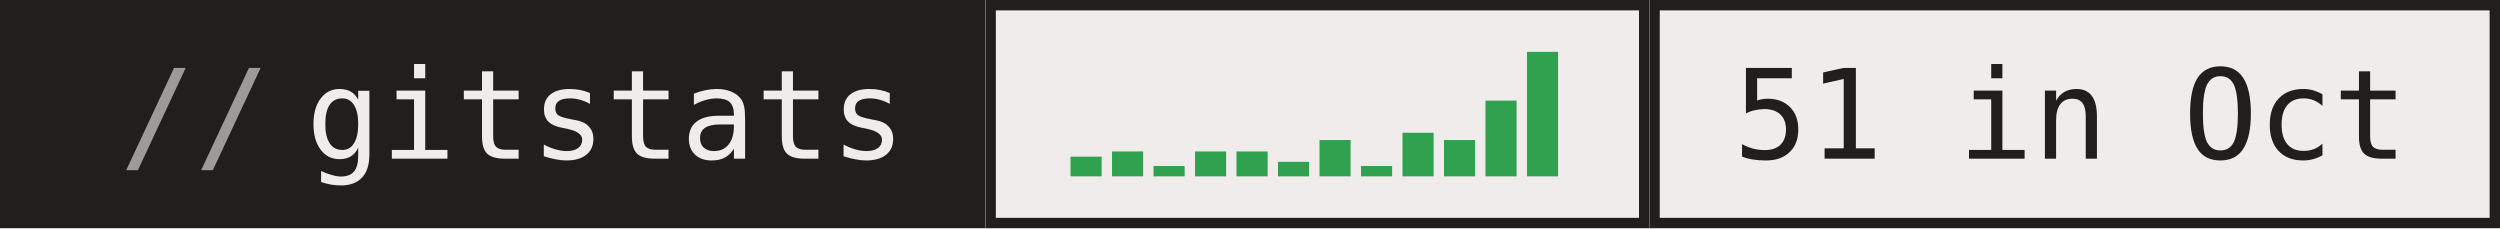
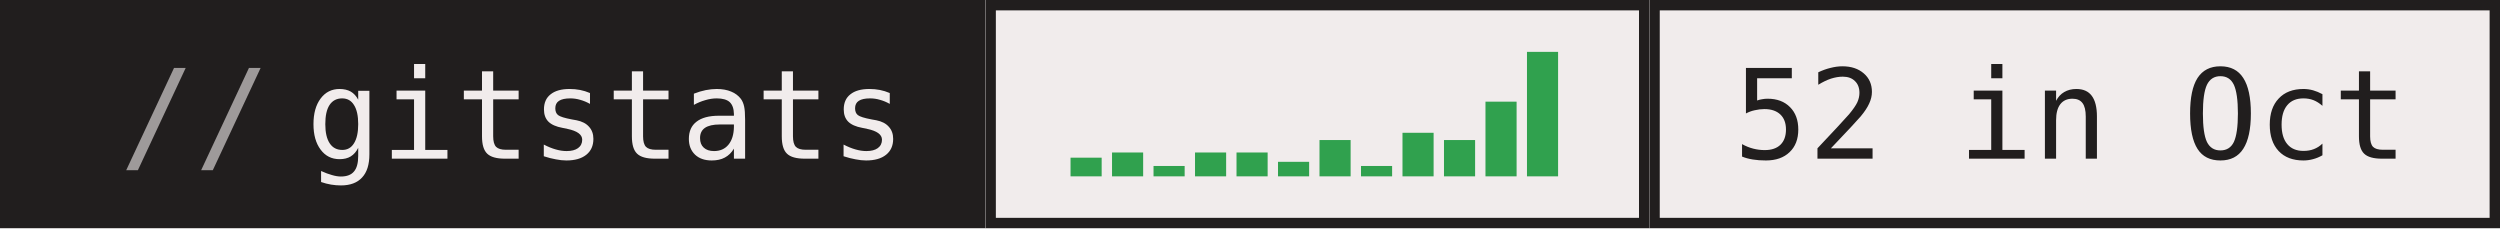
- <svg xmlns="http://www.w3.org/2000/svg" width="241" height="22" role="img" aria-label="gitstats: 51 in Oct">
+ <svg xmlns="http://www.w3.org/2000/svg" width="241" height="22" role="img" aria-label="gitstats: 52 in Oct">
  <g>
    <rect x="0" width="95" height="22" fill="#211e1e" />
    <rect x="95" width="64" height="22" fill="#f1ecec" />
    <rect x="95.5" y="0.5" width="63" height="21" fill="none" stroke="#211e1e" />
    <rect x="159" width="82" height="22" fill="#f1ecec" />
    <rect x="159.5" y="0.5" width="81" height="21" fill="none" stroke="#211e1e" />
  </g>
-   <rect x="103.2" y="15.1" width="3" height="1.9" fill="#30a14e" />
-   <rect x="107.2" y="14.6" width="3" height="2.4" fill="#30a14e" />
+   <rect x="103.2" y="15.2" width="3" height="1.8" fill="#30a14e" />
+   <rect x="107.2" y="14.7" width="3" height="2.3" fill="#30a14e" />
  <rect x="111.2" y="16.0" width="3" height="1.0" fill="#30a14e" />
-   <rect x="115.2" y="14.6" width="3" height="2.4" fill="#30a14e" />
-   <rect x="119.2" y="14.6" width="3" height="2.4" fill="#30a14e" />
+   <rect x="115.2" y="14.7" width="3" height="2.3" fill="#30a14e" />
+   <rect x="119.2" y="14.7" width="3" height="2.3" fill="#30a14e" />
  <rect x="123.2" y="15.6" width="3" height="1.4" fill="#30a14e" />
  <rect x="127.2" y="13.5" width="3" height="3.5" fill="#30a14e" />
  <rect x="131.2" y="16.0" width="3" height="1.0" fill="#30a14e" />
  <rect x="135.2" y="12.8" width="3" height="4.2" fill="#30a14e" />
  <rect x="139.2" y="13.5" width="3" height="3.5" fill="#30a14e" />
-   <rect x="143.2" y="9.7" width="3" height="7.3" fill="#30a14e" />
+   <rect x="143.2" y="9.8" width="3" height="7.2" fill="#30a14e" />
  <rect x="147.2" y="5.0" width="3" height="12.0" fill="#30a14e" />
  <g text-anchor="middle" font-family="IBM Plex Mono,JetBrains Mono,ui-monospace,SFMono-Regular,Menlo,Consolas,monospace" font-size="12" text-rendering="geometricPrecision">
    <text x="58.4" y="15.3" fill="#f1ecec" textLength="57.6">gitstats</text>
-     <text x="199.6" y="15.3" fill="#211e1e" textLength="64.8">51 in Oct</text>
+     <text x="199.6" y="15.3" fill="#211e1e" textLength="64.8">52 in Oct</text>
    <text x="18.8" y="15.3" fill="#9e9a9a">//</text>
  </g>
</svg>
